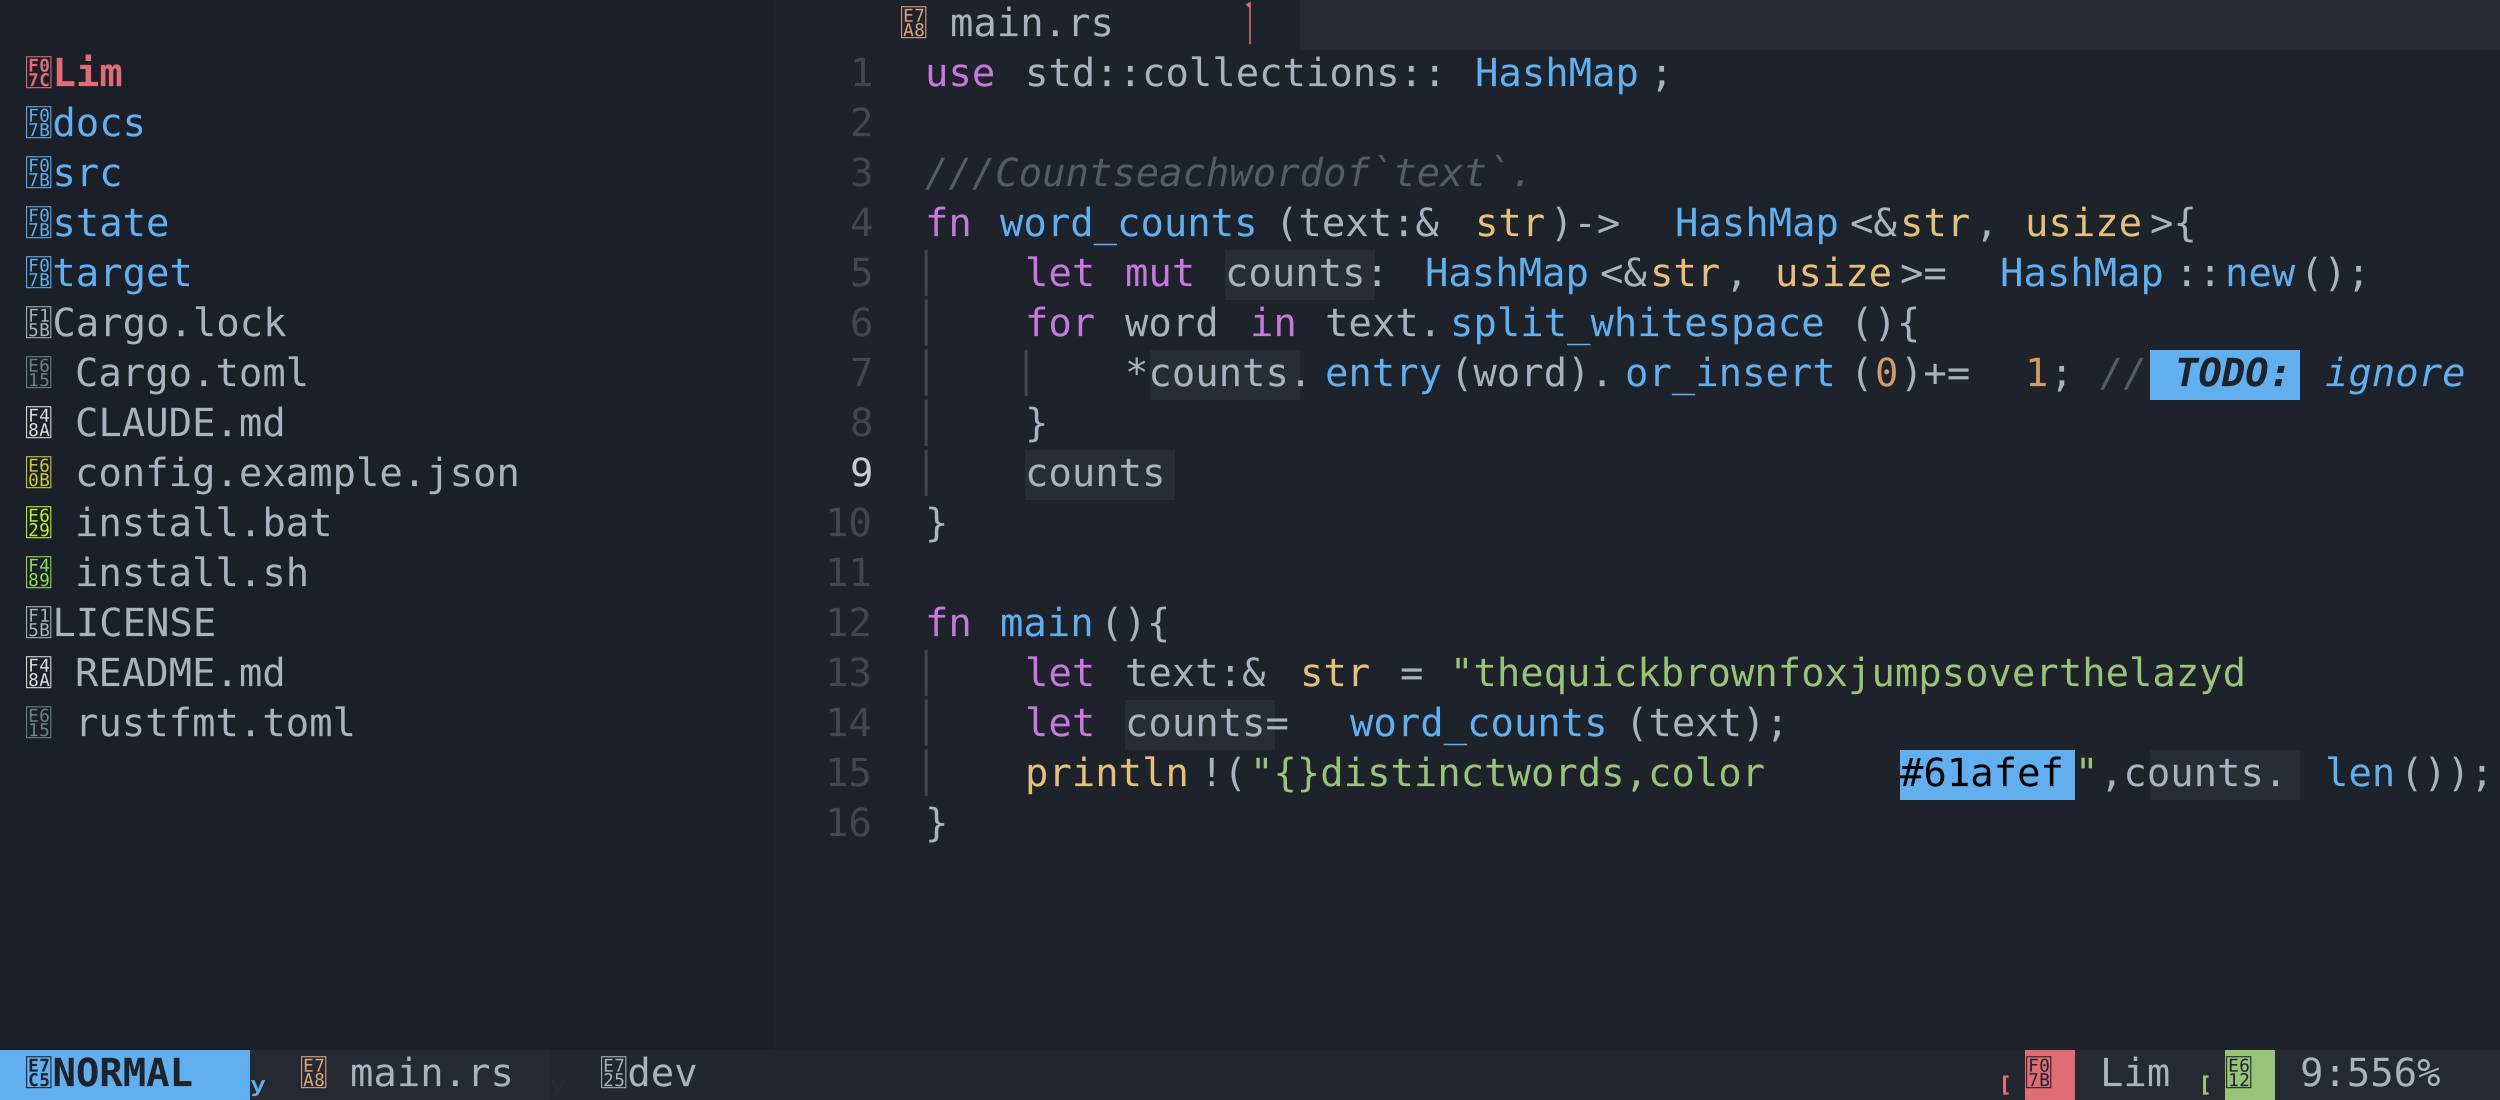
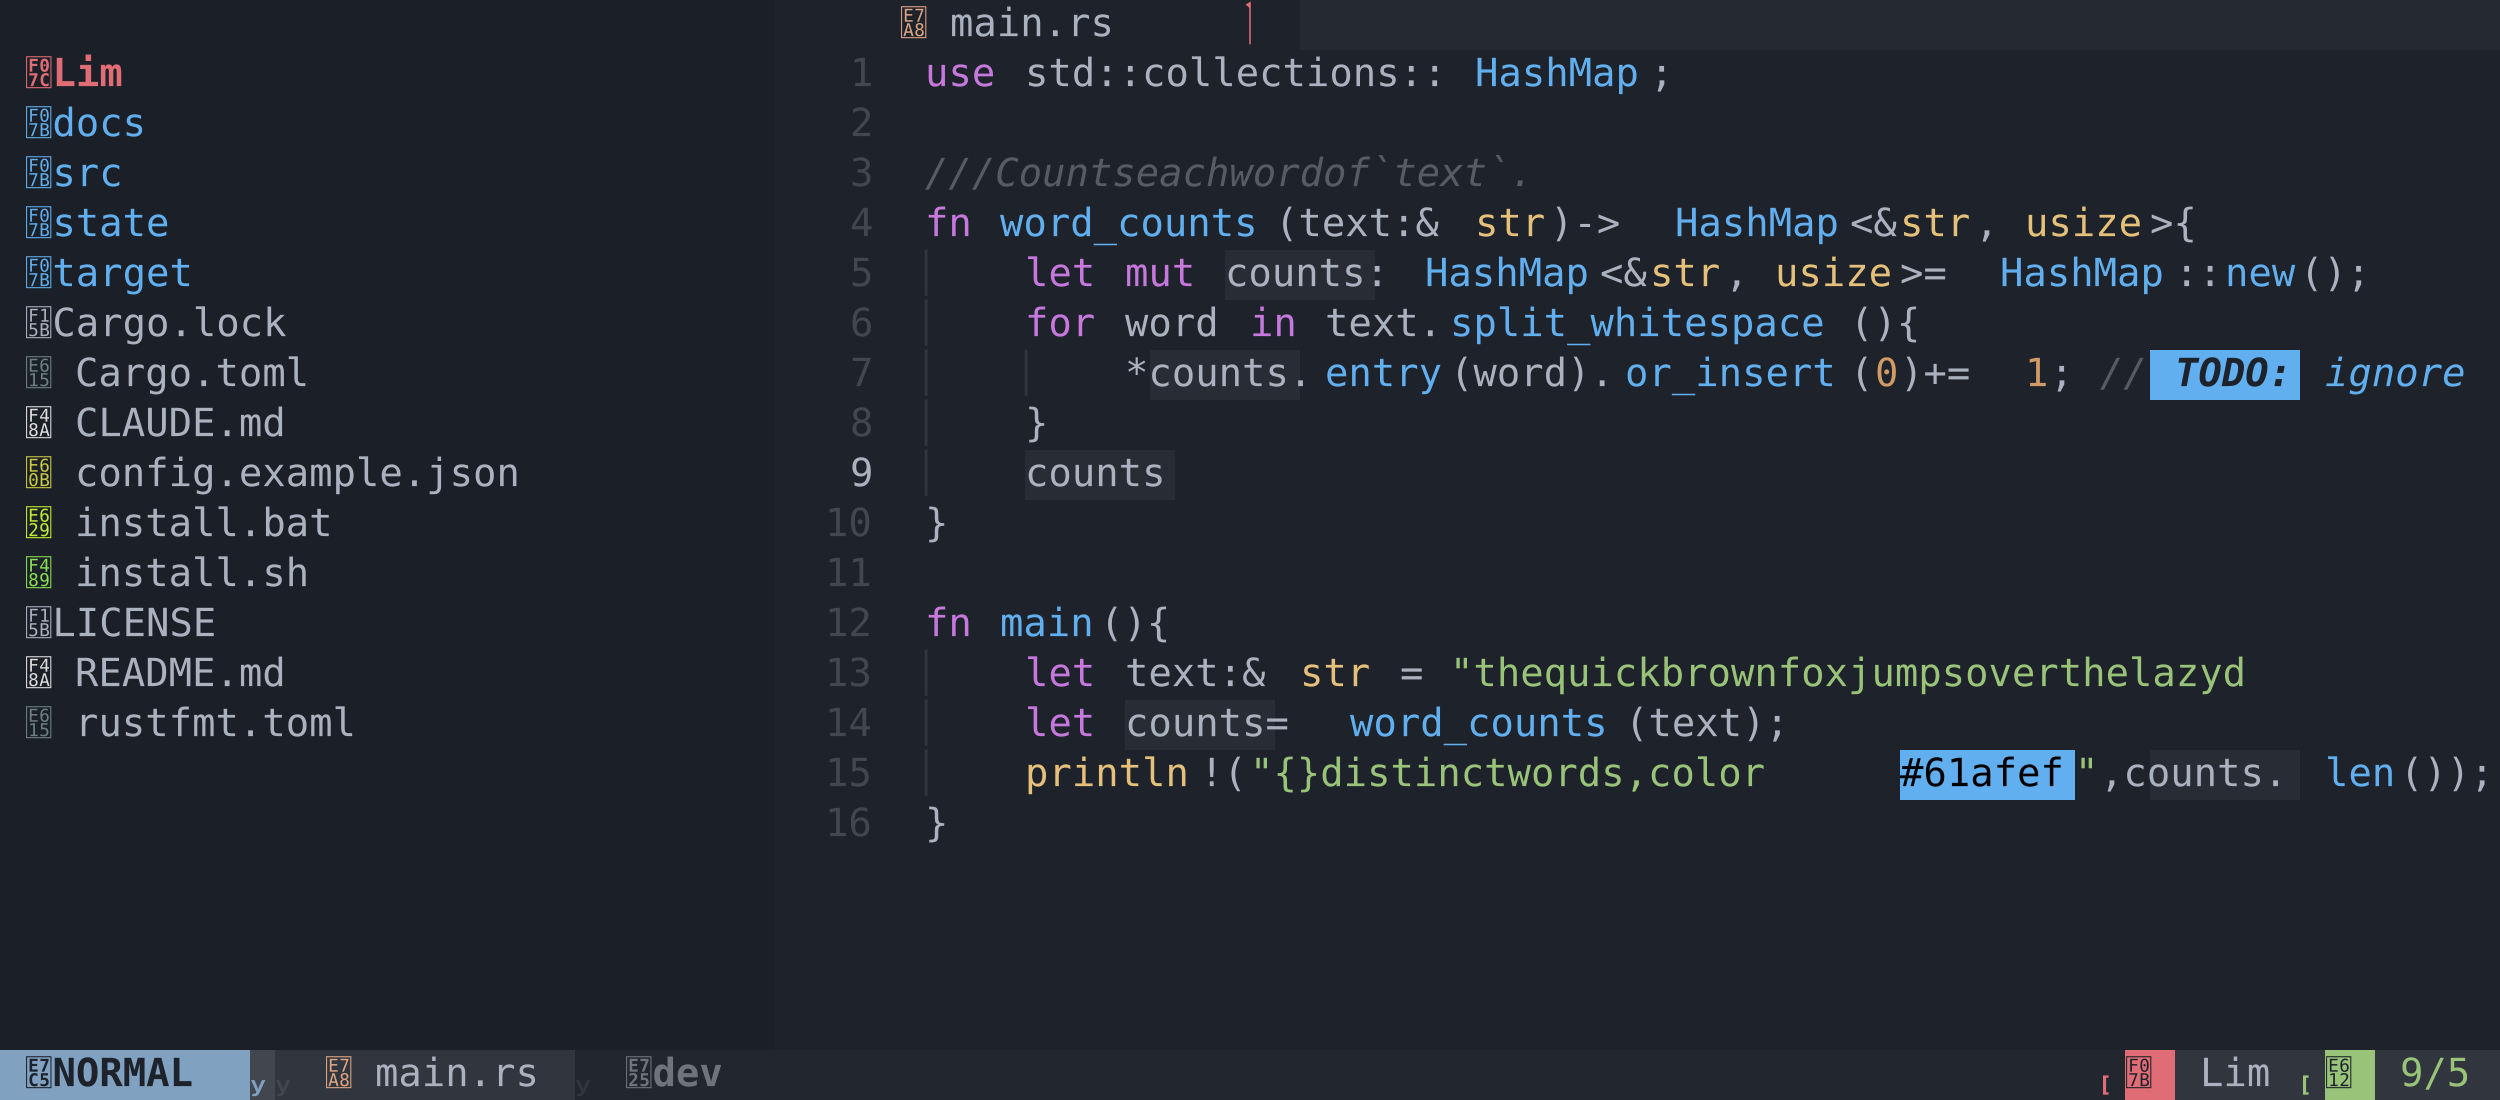
<svg xmlns="http://www.w3.org/2000/svg" width="900" height="396" viewBox="0 0 900 396" font-family="'JetBrainsMono Nerd Font','Symbols Nerd Font','Cascadia Code',Consolas,monospace" font-size="14" xml:space="preserve">
  <rect x="0" y="0" width="279" height="18" fill="#1b1f27" />
  <rect x="279" y="0" width="189" height="18" fill="#1e222a" />
  <rect x="468" y="0" width="432" height="18" fill="#252931" />
  <text x="324" y="13" fill="#dea584"></text>
  <text x="342 351 360 369 378 387 396" y="13" fill="#abb2bf">main.rs</text>
  <text x="450" y="13" fill="#e06c75"></text>
  <rect x="0" y="18" width="279" height="18" fill="#1b1f27" />
  <rect x="279" y="18" width="621" height="18" fill="#1e222a" />
  <text x="9 27 36 45" y="31" fill="#e06c75" font-weight="bold">Lim</text>
  <text x="270" y="31" fill="#1b1f27">│</text>
  <text x="306" y="31" fill="#42464e">1</text>
  <text x="333 342 351" y="31" fill="#c678dd">use</text>
  <text x="369 378 387 396 405 414 423 432 441 450 459 468 477 486 495 504 513 522" y="31" fill="#abb2bf">std::collections::</text>
  <text x="531 540 549 558 567 576 585" y="31" fill="#61afef">HashMap</text>
  <text x="594" y="31" fill="#abb2bf">;</text>
  <rect x="0" y="36" width="279" height="18" fill="#1b1f27" />
  <rect x="279" y="36" width="621" height="18" fill="#1e222a" />
  <text x="9 27 36 45 54" y="49" fill="#61afef">docs</text>
  <text x="270" y="49" fill="#1b1f27">│</text>
  <text x="306" y="49" fill="#42464e">2</text>
  <rect x="0" y="54" width="279" height="18" fill="#1b1f27" />
  <rect x="279" y="54" width="621" height="18" fill="#1e222a" />
  <text x="9 27 36 45" y="67" fill="#61afef">src</text>
  <text x="270" y="67" fill="#1b1f27">│</text>
  <text x="306" y="67" fill="#42464e">3</text>
  <text x="333 342 351 369 378 387 396 405 414 432 441 450 459 477 486 495 504 522 531 549 558 567 576 585 594 603" y="67" fill="#565c64" font-style="italic">///Countseachwordof`text`.</text>
  <rect x="0" y="72" width="279" height="18" fill="#1b1f27" />
  <rect x="279" y="72" width="621" height="18" fill="#1e222a" />
  <text x="9 27 36 45 54 63" y="85" fill="#61afef">state</text>
  <text x="270" y="85" fill="#1b1f27">│</text>
  <text x="306" y="85" fill="#42464e">4</text>
  <text x="333 342" y="85" fill="#c678dd">fn</text>
  <text x="360 369 378 387 396 405 414 423 432 441 450" y="85" fill="#61afef">word_counts</text>
  <text x="459 468 477 486 495 504 522" y="85" fill="#abb2bf">(text:&amp;</text>
  <text x="531 540 549" y="85" fill="#e5c07b">str</text>
  <text x="558 576 585" y="85" fill="#abb2bf">)-&gt;</text>
  <text x="603 612 621 630 639 648 657" y="85" fill="#61afef">HashMap</text>
  <text x="666 675" y="85" fill="#abb2bf">&lt;&amp;</text>
  <text x="684 693 702" y="85" fill="#e5c07b">str</text>
  <text x="711" y="85" fill="#abb2bf">,</text>
  <text x="729 738 747 756 765" y="85" fill="#e5c07b">usize</text>
  <text x="774 792" y="85" fill="#abb2bf">&gt;{</text>
  <rect x="0" y="90" width="279" height="18" fill="#1b1f27" />
  <rect x="279" y="90" width="162" height="18" fill="#1e222a" />
  <rect x="441" y="90" width="54" height="18" fill="#282c34" />
  <rect x="495" y="90" width="405" height="18" fill="#1e222a" />
  <text x="9 27 36 45 54 63 72" y="103" fill="#61afef">target</text>
  <text x="270" y="103" fill="#1b1f27">│</text>
  <text x="306" y="103" fill="#42464e">5</text>
-   <text x="333" y="103" fill="#42464e">▏</text>
+   <text x="333" y="103" fill="#31353d">▏</text>
  <text x="369 378 387" y="103" fill="#c678dd">let</text>
  <text x="405 414 423" y="103" fill="#c678dd">mut</text>
  <text x="441 450 459 468 477 486 495" y="103" fill="#abb2bf">counts:</text>
  <text x="513 522 531 540 549 558 567" y="103" fill="#61afef">HashMap</text>
  <text x="576 585" y="103" fill="#abb2bf">&lt;&amp;</text>
  <text x="594 603 612" y="103" fill="#e5c07b">str</text>
  <text x="621" y="103" fill="#abb2bf">,</text>
  <text x="639 648 657 666 675" y="103" fill="#e5c07b">usize</text>
  <text x="684 702" y="103" fill="#abb2bf">&gt;=</text>
  <text x="720 729 738 747 756 765 774" y="103" fill="#61afef">HashMap</text>
  <text x="783 792" y="103" fill="#abb2bf">::</text>
  <text x="801 810 819" y="103" fill="#61afef">new</text>
  <text x="828 837 846" y="103" fill="#abb2bf">();</text>
  <rect x="0" y="108" width="279" height="18" fill="#1b1f27" />
  <rect x="279" y="108" width="621" height="18" fill="#1e222a" />
  <text x="9 27 36 45 54 63 72 81 90 99 108" y="121" fill="#abb2bf">Cargo.lock</text>
  <text x="270" y="121" fill="#1b1f27">│</text>
  <text x="306" y="121" fill="#42464e">6</text>
-   <text x="333" y="121" fill="#42464e">▏</text>
+   <text x="333" y="121" fill="#31353d">▏</text>
  <text x="369 378 387" y="121" fill="#c678dd">for</text>
  <text x="405 414 423 432" y="121" fill="#abb2bf">word</text>
  <text x="450 459" y="121" fill="#c678dd">in</text>
  <text x="477 486 495 504 513" y="121" fill="#abb2bf">text.</text>
  <text x="522 531 540 549 558 567 576 585 594 603 612 621 630 639 648 657" y="121" fill="#61afef">split_whitespace</text>
  <text x="666 675 693" y="121" fill="#abb2bf">(){</text>
  <rect x="0" y="126" width="279" height="18" fill="#1b1f27" />
  <rect x="279" y="126" width="135" height="18" fill="#1e222a" />
  <rect x="414" y="126" width="54" height="18" fill="#282c34" />
  <rect x="468" y="126" width="306" height="18" fill="#1e222a" />
  <rect x="774" y="126" width="54" height="18" fill="#61afef" />
  <rect x="828" y="126" width="72" height="18" fill="#1e222a" />
  <text x="9" y="139" fill="#6d8086"></text>
  <text x="27 36 45 54 63 72 81 90 99 108" y="139" fill="#abb2bf">Cargo.toml</text>
  <text x="270" y="139" fill="#1b1f27">│</text>
  <text x="306" y="139" fill="#42464e">7</text>
-   <text x="333" y="139" fill="#42464e">▏</text>
-   <text x="369" y="139" fill="#42464e">▏</text>
+   <text x="333" y="139" fill="#31353d">▏</text>
+   <text x="369" y="139" fill="#31353d">▏</text>
  <text x="405 414 423 432 441 450 459 468" y="139" fill="#abb2bf">*counts.</text>
  <text x="477 486 495 504 513" y="139" fill="#61afef">entry</text>
  <text x="522 531 540 549 558 567 576" y="139" fill="#abb2bf">(word).</text>
  <text x="585 594 603 612 621 630 639 648 657" y="139" fill="#61afef">or_insert</text>
  <text x="666" y="139" fill="#abb2bf">(</text>
  <text x="675" y="139" fill="#d19a66">0</text>
  <text x="684 702 711" y="139" fill="#abb2bf">)+=</text>
  <text x="729" y="139" fill="#d19a66">1</text>
  <text x="738" y="139" fill="#abb2bf">;</text>
  <text x="756 765" y="139" fill="#565c64" font-style="italic">//</text>
  <text x="783 792 801 810 819" y="139" fill="#1e222a" font-weight="bold" font-style="italic">TODO:</text>
  <text x="837 846 855 864 873 882" y="139" fill="#61afef" font-style="italic">ignore</text>
  <rect x="0" y="144" width="279" height="18" fill="#1b1f27" />
  <rect x="279" y="144" width="621" height="18" fill="#1e222a" />
  <text x="9" y="157" fill="#dddddd"></text>
  <text x="27 36 45 54 63 72 81 90 99" y="157" fill="#abb2bf">CLAUDE.md</text>
  <text x="270" y="157" fill="#1b1f27">│</text>
  <text x="306" y="157" fill="#42464e">8</text>
-   <text x="333" y="157" fill="#42464e">▏</text>
+   <text x="333" y="157" fill="#31353d">▏</text>
  <text x="369" y="157" fill="#abb2bf">}</text>
  <rect x="0" y="162" width="279" height="18" fill="#1b1f27" />
  <rect x="279" y="162" width="90" height="18" fill="#1e222a" />
  <rect x="369" y="162" width="54" height="18" fill="#282c34" />
  <rect x="423" y="162" width="477" height="18" fill="#1e222a" />
  <text x="9" y="175" fill="#cbcb41"></text>
  <text x="27 36 45 54 63 72 81 90 99 108 117 126 135 144 153 162 171 180 189" y="175" fill="#abb2bf">config.example.json</text>
  <text x="270" y="175" fill="#1b1f27">│</text>
-   <text x="306" y="175" fill="#c8ccd4">9</text>
-   <text x="333" y="175" fill="#42464e">▏</text>
+   <text x="306" y="175" fill="#abb2bf">9</text>
+   <text x="333" y="175" fill="#31353d">▏</text>
  <text x="369 378 387 396 405 414" y="175" fill="#abb2bf">counts</text>
  <rect x="0" y="180" width="279" height="18" fill="#1b1f27" />
  <rect x="279" y="180" width="621" height="18" fill="#1e222a" />
  <text x="9" y="193" fill="#c1f12e"></text>
  <text x="27 36 45 54 63 72 81 90 99 108 117" y="193" fill="#abb2bf">install.bat</text>
  <text x="270" y="193" fill="#1b1f27">│</text>
  <text x="297 306" y="193" fill="#42464e">10</text>
  <text x="333" y="193" fill="#abb2bf">}</text>
  <rect x="0" y="198" width="279" height="18" fill="#1b1f27" />
  <rect x="279" y="198" width="621" height="18" fill="#1e222a" />
  <text x="9" y="211" fill="#89e051"></text>
  <text x="27 36 45 54 63 72 81 90 99 108" y="211" fill="#abb2bf">install.sh</text>
  <text x="270" y="211" fill="#1b1f27">│</text>
  <text x="297 306" y="211" fill="#42464e">11</text>
  <rect x="0" y="216" width="279" height="18" fill="#1b1f27" />
  <rect x="279" y="216" width="621" height="18" fill="#1e222a" />
  <text x="9 27 36 45 54 63 72 81" y="229" fill="#abb2bf">LICENSE</text>
  <text x="270" y="229" fill="#1b1f27">│</text>
  <text x="297 306" y="229" fill="#42464e">12</text>
  <text x="333 342" y="229" fill="#c678dd">fn</text>
  <text x="360 369 378 387" y="229" fill="#61afef">main</text>
  <text x="396 405 423" y="229" fill="#abb2bf">(){</text>
  <rect x="0" y="234" width="279" height="18" fill="#1b1f27" />
  <rect x="279" y="234" width="621" height="18" fill="#1e222a" />
  <text x="9" y="247" fill="#dddddd"></text>
  <text x="27 36 45 54 63 72 81 90 99" y="247" fill="#abb2bf">README.md</text>
  <text x="270" y="247" fill="#1b1f27">│</text>
  <text x="297 306" y="247" fill="#42464e">13</text>
-   <text x="333" y="247" fill="#42464e">▏</text>
+   <text x="333" y="247" fill="#31353d">▏</text>
  <text x="369 378 387" y="247" fill="#c678dd">let</text>
  <text x="405 414 423 432 441 459" y="247" fill="#abb2bf">text:&amp;</text>
  <text x="468 477 486" y="247" fill="#e5c07b">str</text>
  <text x="504" y="247" fill="#abb2bf">=</text>
  <text x="522 531 540 549 567 576 585 594 603 621 630 639 648 657 675 684 693 711 720 729 738 747 765 774 783 792 810 819 828 846 855 864 873 891" y="247" fill="#98c379">"thequickbrownfoxjumpsoverthelazyd</text>
  <rect x="0" y="252" width="279" height="18" fill="#1b1f27" />
  <rect x="279" y="252" width="126" height="18" fill="#1e222a" />
  <rect x="405" y="252" width="54" height="18" fill="#282c34" />
  <rect x="459" y="252" width="441" height="18" fill="#1e222a" />
  <text x="9" y="265" fill="#6d8086"></text>
  <text x="27 36 45 54 63 72 81 90 99 108 117 126" y="265" fill="#abb2bf">rustfmt.toml</text>
  <text x="270" y="265" fill="#1b1f27">│</text>
  <text x="297 306" y="265" fill="#42464e">14</text>
-   <text x="333" y="265" fill="#42464e">▏</text>
+   <text x="333" y="265" fill="#31353d">▏</text>
  <text x="369 378 387" y="265" fill="#c678dd">let</text>
  <text x="405 414 423 432 441 450 468" y="265" fill="#abb2bf">counts=</text>
  <text x="486 495 504 513 522 531 540 549 558 567 576" y="265" fill="#61afef">word_counts</text>
  <text x="585 594 603 612 621 630 639" y="265" fill="#abb2bf">(text);</text>
  <rect x="0" y="270" width="279" height="18" fill="#1b1f27" />
  <rect x="279" y="270" width="405" height="18" fill="#1e222a" />
  <rect x="684" y="270" width="63" height="18" fill="#61afef" />
  <rect x="747" y="270" width="27" height="18" fill="#1e222a" />
  <rect x="774" y="270" width="54" height="18" fill="#282c34" />
  <rect x="828" y="270" width="72" height="18" fill="#1e222a" />
  <text x="270" y="283" fill="#1b1f27">│</text>
  <text x="297 306" y="283" fill="#42464e">15</text>
-   <text x="333" y="283" fill="#42464e">▏</text>
+   <text x="333" y="283" fill="#31353d">▏</text>
  <text x="369 378 387 396 405 414 423" y="283" fill="#e5c07b">println</text>
  <text x="432 441" y="283" fill="#abb2bf">!(</text>
  <text x="450 459 468 486 495 504 513 522 531 540 549 567 576 585 594 603 612 630 639 648 657 666" y="283" fill="#98c379">"{}distinctwords,color</text>
  <text x="684 693 702 711 720 729 738" y="283" fill="#000000">#61afef</text>
  <text x="747" y="283" fill="#98c379">"</text>
  <text x="756 774 783 792 801 810 819 828" y="283" fill="#abb2bf">,counts.</text>
  <text x="837 846 855" y="283" fill="#61afef">len</text>
  <text x="864 873 882 891" y="283" fill="#abb2bf">());</text>
  <rect x="0" y="288" width="279" height="18" fill="#1b1f27" />
  <rect x="279" y="288" width="621" height="18" fill="#1e222a" />
  <text x="270" y="301" fill="#1b1f27">│</text>
  <text x="297 306" y="301" fill="#42464e">16</text>
  <text x="333" y="301" fill="#abb2bf">}</text>
  <rect x="0" y="306" width="279" height="18" fill="#1b1f27" />
  <rect x="279" y="306" width="621" height="18" fill="#1e222a" />
  <text x="270" y="319" fill="#1b1f27">│</text>
  <rect x="0" y="324" width="279" height="18" fill="#1b1f27" />
  <rect x="279" y="324" width="621" height="18" fill="#1e222a" />
  <text x="270" y="337" fill="#1b1f27">│</text>
  <rect x="0" y="342" width="279" height="18" fill="#1b1f27" />
  <rect x="279" y="342" width="621" height="18" fill="#1e222a" />
  <text x="270" y="355" fill="#1b1f27">│</text>
  <rect x="0" y="360" width="279" height="18" fill="#1b1f27" />
  <rect x="279" y="360" width="621" height="18" fill="#1e222a" />
  <text x="270" y="373" fill="#1b1f27">│</text>
-   <rect x="0" y="378" width="90" height="18" fill="#61afef" />
-   <rect x="90" y="378" width="108" height="18" fill="#252931" />
-   <rect x="198" y="378" width="531" height="18" fill="#22262e" />
-   <rect x="729" y="378" width="18" height="18" fill="#e06c75" />
-   <rect x="747" y="378" width="54" height="18" fill="#252931" />
-   <rect x="801" y="378" width="18" height="18" fill="#98c379" />
-   <rect x="819" y="378" width="81" height="18" fill="#252931" />
+   <rect x="0" y="378" width="90" height="18" fill="#81a1c1" />
+   <rect x="90" y="378" width="9" height="18" fill="#42464e" />
+   <rect x="99" y="378" width="108" height="18" fill="#31353d" />
+   <rect x="207" y="378" width="558" height="18" fill="#22262e" />
+   <rect x="765" y="378" width="18" height="18" fill="#e06c75" />
+   <rect x="783" y="378" width="54" height="18" fill="#31353d" />
+   <rect x="837" y="378" width="18" height="18" fill="#98c379" />
+   <rect x="855" y="378" width="45" height="18" fill="#31353d" />
  <text x="9 27 36 45 54 63 72" y="391" fill="#1e222a" font-weight="bold">NORMAL</text>
-   <text x="90" y="391" fill="#61afef"></text>
-   <text x="108" y="391" fill="#dea584"></text>
-   <text x="126 135 144 153 162 171 180" y="391" fill="#abb2bf">main.rs</text>
-   <text x="198" y="391" fill="#252931"></text>
-   <text x="216 234 243 252" y="391" fill="#abb2bf">dev</text>
-   <text x="720" y="391" fill="#e06c75"></text>
-   <text x="729" y="391" fill="#1e222a"></text>
-   <text x="756 765 774" y="391" fill="#abb2bf">Lim</text>
-   <text x="792" y="391" fill="#98c379"></text>
-   <text x="801" y="391" fill="#1e222a"></text>
-   <text x="828 837 846 864 873 882" y="391" fill="#abb2bf">9:556%</text>
+   <text x="90" y="391" fill="#81a1c1"></text>
+   <text x="99" y="391" fill="#42464e"></text>
+   <text x="117" y="391" fill="#dea584"></text>
+   <text x="135 144 153 162 171 180 189" y="391" fill="#abb2bf">main.rs</text>
+   <text x="207" y="391" fill="#31353d"></text>
+   <text x="225 243 252 261" y="391" fill="#6f737b" font-weight="bold">dev</text>
+   <text x="756" y="391" fill="#e06c75"></text>
+   <text x="765" y="391" fill="#1e222a"></text>
+   <text x="792 801 810" y="391" fill="#abb2bf">Lim</text>
+   <text x="828" y="391" fill="#98c379"></text>
+   <text x="837" y="391" fill="#1e222a"></text>
+   <text x="864 873 882" y="391" fill="#98c379">9/5</text>
</svg>
